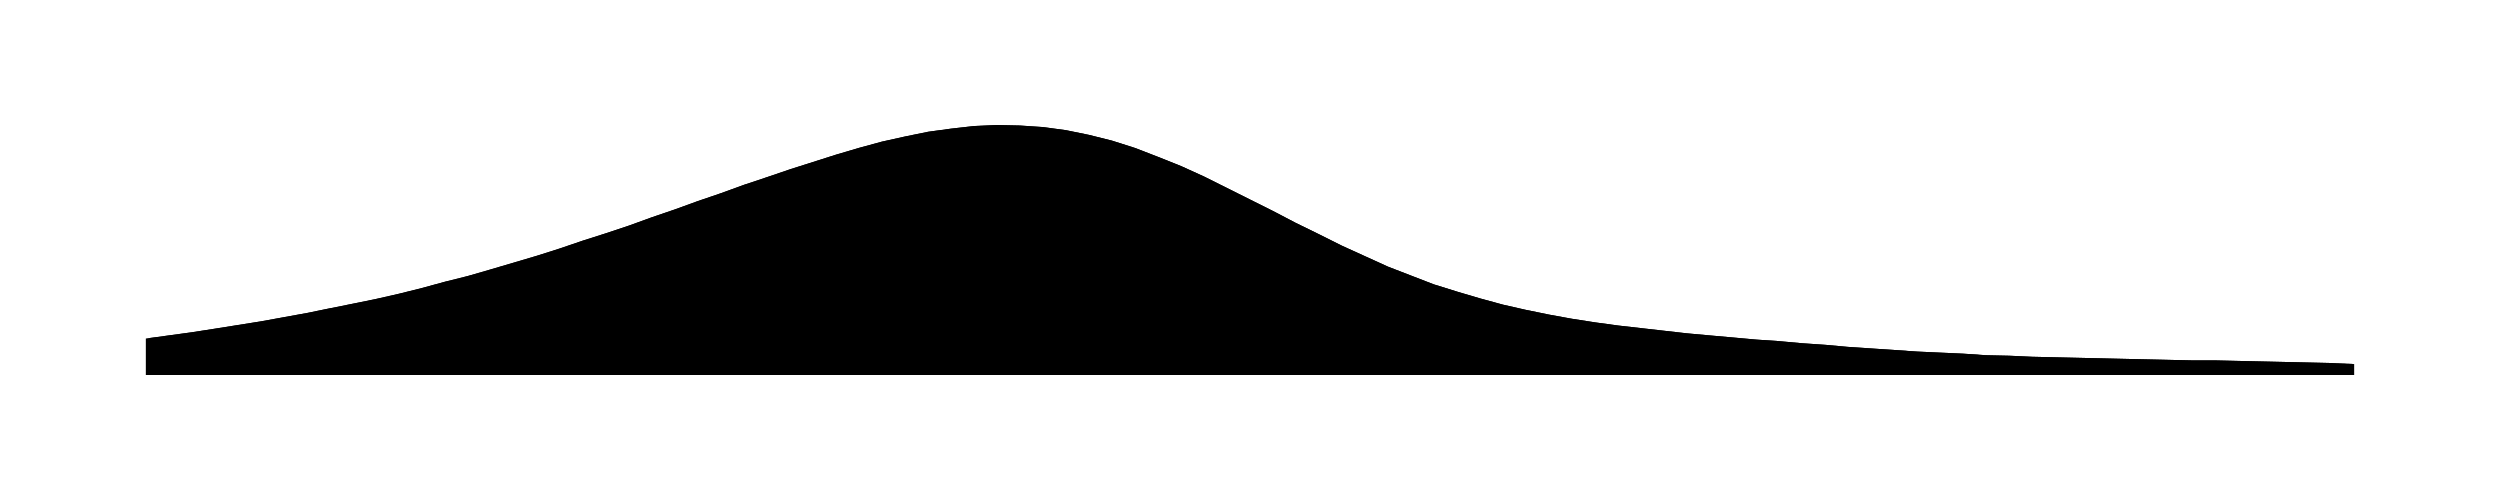
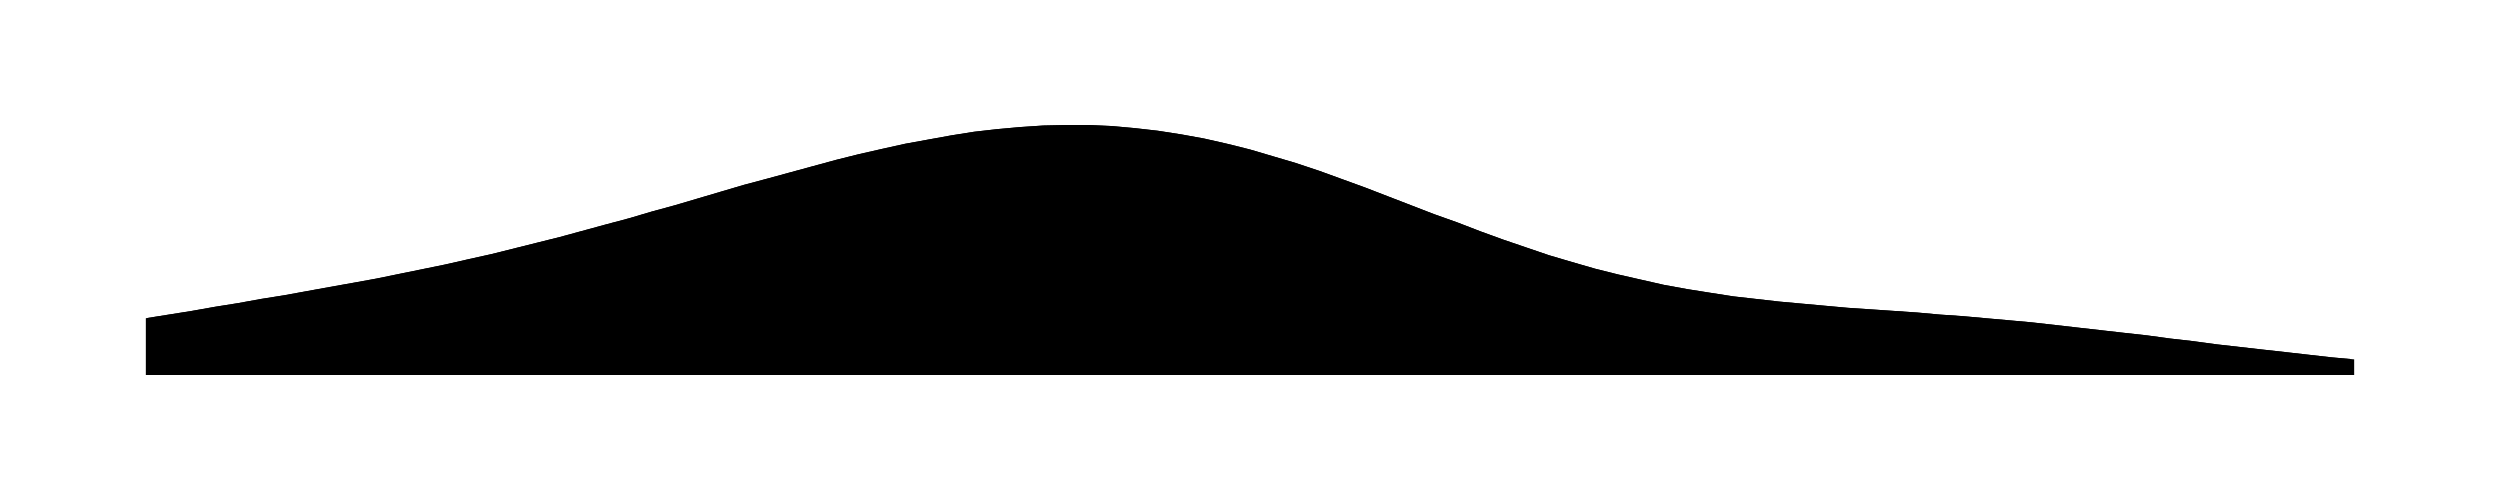
<svg xmlns="http://www.w3.org/2000/svg" viewBox="0 0 480 96">
-   <path id="a" d="M28.0 65.0L32.4 64.4L36.8 63.8L41.3 63.1L45.7 62.4L50.1 61.7L54.5 60.9L58.9 60.1L63.3 59.2L67.8 58.3L72.2 57.4L76.6 56.4L81.0 55.3L85.4 54.1L89.8 53.0L94.3 51.7L98.7 50.4L103.1 49.1L107.5 47.7L111.9 46.2L116.3 44.8L120.8 43.3L125.2 41.7L129.6 40.2L134.0 38.6L138.4 37.1L142.8 35.5L147.3 34.0L151.7 32.5L156.1 31.1L160.5 29.7L164.9 28.4L169.3 27.2L173.8 26.2L178.2 25.3L182.6 24.7L187.0 24.2L191.4 24.0L195.8 24.1L200.3 24.4L204.7 25.0L209.1 25.9L213.5 27.0L217.9 28.4L222.3 30.1L226.8 31.9L231.2 33.9L235.6 36.1L240.0 38.3L244.4 40.5L248.8 42.8L253.3 45.0L257.7 47.2L262.1 49.2L266.5 51.2L270.9 52.9L275.3 54.6L279.8 56.0L284.2 57.3L288.6 58.5L293.0 59.5L297.4 60.4L301.8 61.2L306.3 61.9L310.7 62.5L315.1 63.0L319.5 63.5L323.9 64.0L328.3 64.4L332.8 64.8L337.2 65.2L341.6 65.5L346.0 65.9L350.4 66.2L354.8 66.6L359.3 66.9L363.7 67.2L368.1 67.5L372.5 67.7L376.9 67.9L381.3 68.2L385.8 68.3L390.2 68.5L394.6 68.6L399.0 68.7L403.4 68.8L407.8 68.9L412.3 69.0L416.7 69.1L421.1 69.2L425.5 69.2L429.9 69.3L434.3 69.4L438.8 69.5L443.2 69.6L447.6 69.7L452.0 69.9V72H28.0Z" />
-   <path id="t" d="M28.0 65.0L32.4 64.4L36.8 63.8L41.3 63.1L45.7 62.4L50.1 61.7L54.5 60.9L58.9 60.1L63.3 59.2L67.8 58.3L72.2 57.4L76.6 56.4L81.0 55.3L85.4 54.1L89.8 53.0L94.3 51.7L98.7 50.4L103.1 49.1L107.5 47.7L111.9 46.2L116.3 44.8L120.8 43.3L125.2 41.7L129.6 40.2L134.0 38.6L138.4 37.1L142.8 35.5L147.3 34.0L151.7 32.5L156.1 31.1L160.5 29.7L164.9 28.4L169.3 27.2L173.8 26.2L178.2 25.3L182.6 24.7L187.0 24.2L191.4 24.0L195.8 24.1L200.3 24.4L204.7 25.0L209.1 25.9L213.5 27.0L217.9 28.4L222.3 30.1L226.8 31.9L231.2 33.9L235.6 36.1L240.0 38.3L244.4 40.5L248.8 42.8L253.3 45.0L257.7 47.2L262.1 49.2L266.5 51.2L270.9 52.9L275.3 54.6L279.8 56.0L284.2 57.3L288.6 58.5L293.0 59.5L297.4 60.4L301.8 61.2L306.3 61.9L310.7 62.5L315.1 63.0L319.5 63.5L323.9 64.0L328.3 64.4L332.8 64.8L337.2 65.2L341.6 65.5L346.0 65.9L350.4 66.2L354.8 66.6L359.3 66.9L363.7 67.2L368.1 67.5L372.5 67.7L376.9 67.9L381.3 68.2L385.8 68.3L390.2 68.5L394.6 68.6L399.0 68.7L403.4 68.8L407.8 68.9L412.3 69.0L416.7 69.1L421.1 69.2L425.5 69.2L429.9 69.3L434.3 69.4L438.8 69.5L443.2 69.6L447.6 69.7L452.0 69.9" />
+   <path id="a" d="M28.0 61.1L32.4 60.4L36.8 59.7L41.3 58.9L45.7 58.2L50.1 57.4L54.5 56.7L58.9 55.9L63.3 55.1L67.8 54.3L72.2 53.5L76.6 52.6L81.0 51.7L85.4 50.8L89.8 49.8L94.3 48.8L98.7 47.7L103.1 46.6L107.5 45.5L111.9 44.3L116.3 43.1L120.8 41.9L125.2 40.6L129.6 39.4L134.0 38.1L138.4 36.8L142.8 35.5L147.3 34.3L151.7 33.1L156.1 31.9L160.5 30.7L164.9 29.6L169.3 28.6L173.8 27.6L178.2 26.8L182.6 26.0L187.0 25.3L191.4 24.8L195.8 24.4L200.3 24.1L204.7 24.0L209.1 24.0L213.5 24.2L217.9 24.6L222.3 25.1L226.8 25.8L231.2 26.6L235.6 27.6L240.0 28.7L244.4 30.0L248.8 31.3L253.3 32.8L257.7 34.4L262.1 36.0L266.5 37.7L270.9 39.4L275.3 41.1L279.8 42.7L284.2 44.4L288.6 46.0L293.0 47.5L297.4 49.0L301.8 50.3L306.3 51.6L310.7 52.7L315.1 53.7L319.5 54.7L323.9 55.5L328.3 56.2L332.8 56.9L337.2 57.4L341.6 57.9L346.0 58.3L350.4 58.7L354.8 59.1L359.3 59.4L363.7 59.7L368.1 60.0L372.5 60.4L376.9 60.7L381.3 61.1L385.8 61.5L390.2 61.9L394.6 62.4L399.0 62.9L403.4 63.4L407.8 63.9L412.3 64.4L416.7 65.0L421.1 65.5L425.5 66.1L429.9 66.6L434.3 67.1L438.8 67.6L443.2 68.1L447.6 68.6L452.0 69.0V72H28.0Z" />
+   <path id="t" d="M28.0 61.1L32.4 60.4L36.8 59.7L41.3 58.9L45.7 58.2L50.1 57.4L54.5 56.7L58.9 55.9L63.3 55.1L67.8 54.3L72.2 53.5L76.6 52.6L81.0 51.7L85.4 50.8L89.8 49.8L94.3 48.8L98.7 47.7L103.1 46.6L107.5 45.5L111.9 44.3L116.3 43.1L120.8 41.9L125.2 40.6L129.6 39.4L134.0 38.1L138.4 36.8L142.8 35.5L147.3 34.3L151.7 33.1L156.1 31.9L160.5 30.7L164.9 29.6L169.3 28.6L173.8 27.6L178.2 26.8L182.6 26.0L187.0 25.3L191.4 24.8L195.8 24.4L200.3 24.1L204.7 24.0L209.1 24.0L213.5 24.2L217.9 24.6L222.3 25.1L226.8 25.8L231.2 26.6L235.6 27.6L240.0 28.7L244.4 30.0L248.8 31.3L253.3 32.8L257.7 34.4L262.1 36.0L266.5 37.7L270.9 39.4L275.3 41.1L279.8 42.7L284.2 44.4L288.6 46.0L293.0 47.5L297.4 49.0L301.8 50.3L306.3 51.6L310.7 52.7L315.1 53.7L319.5 54.7L323.9 55.5L328.3 56.2L332.8 56.9L337.2 57.4L341.6 57.9L346.0 58.3L350.4 58.7L354.8 59.1L359.3 59.4L363.7 59.7L368.1 60.0L372.5 60.4L376.9 60.7L381.3 61.1L385.8 61.5L390.2 61.9L394.6 62.4L399.0 62.9L403.4 63.4L407.8 63.9L412.3 64.4L416.7 65.0L421.1 65.5L425.5 66.1L429.9 66.6L434.3 67.1L438.8 67.6L443.2 68.1L447.6 68.6L452.0 69.0" />
</svg>
